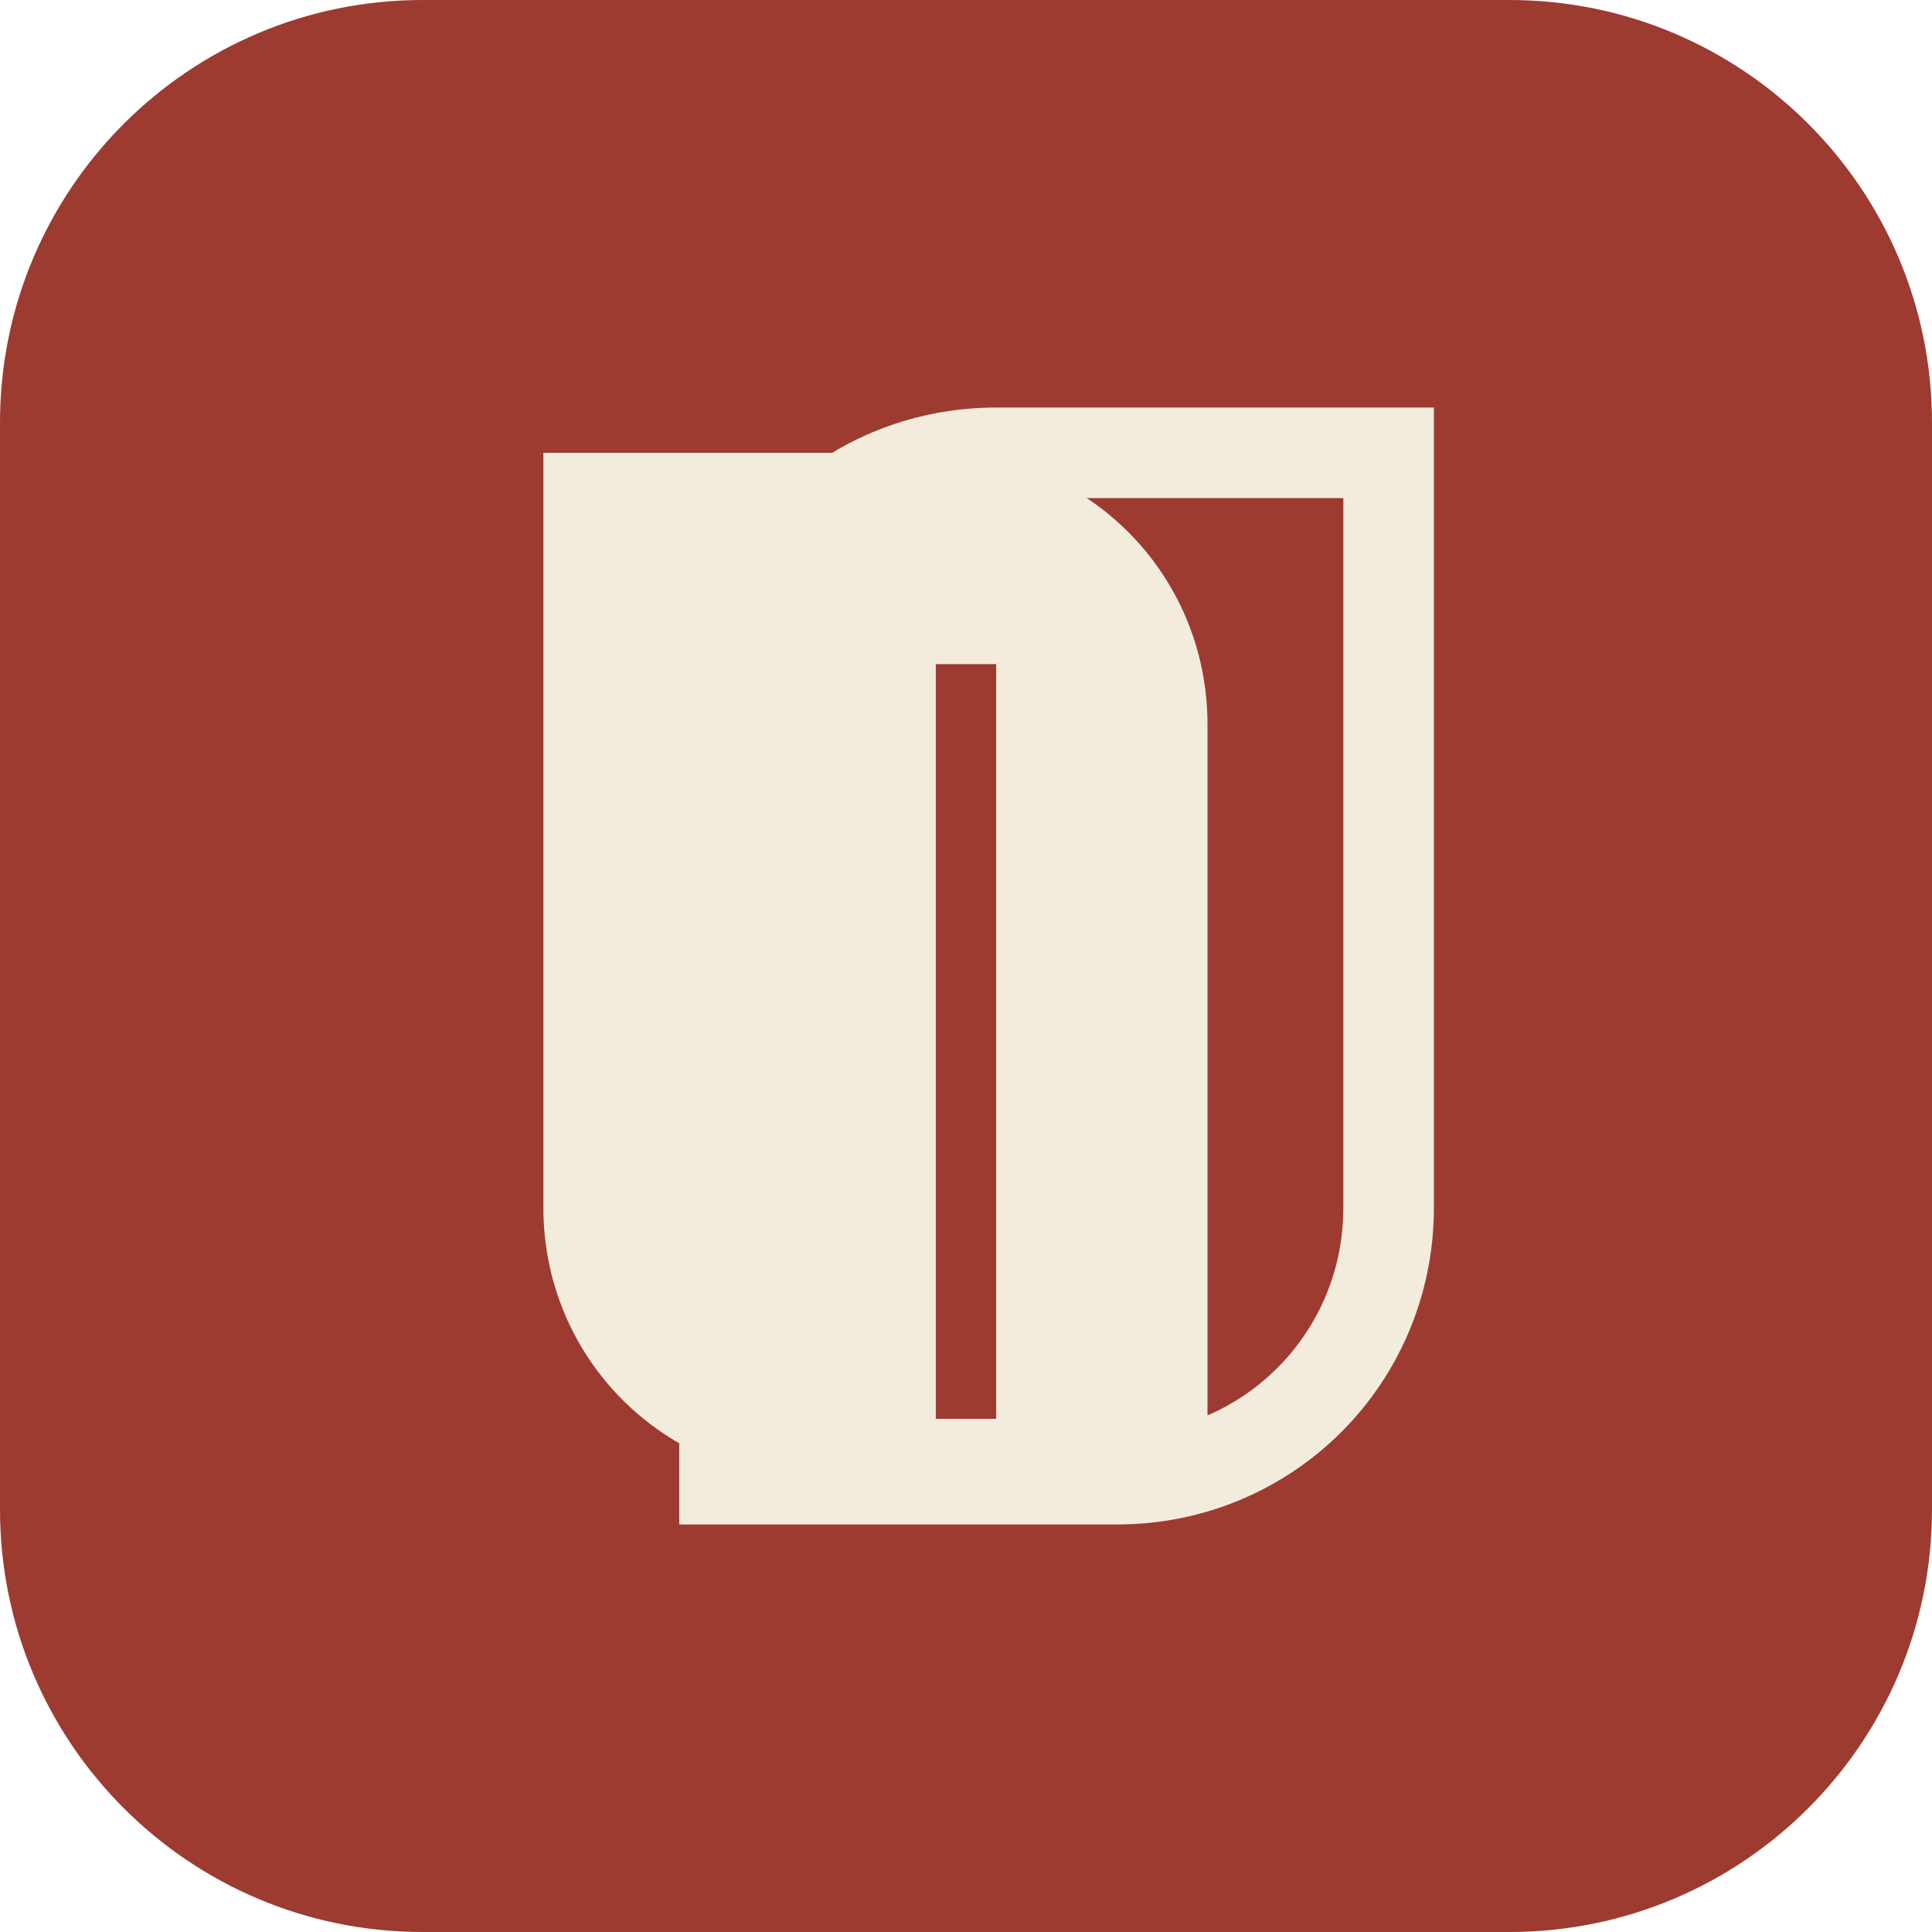
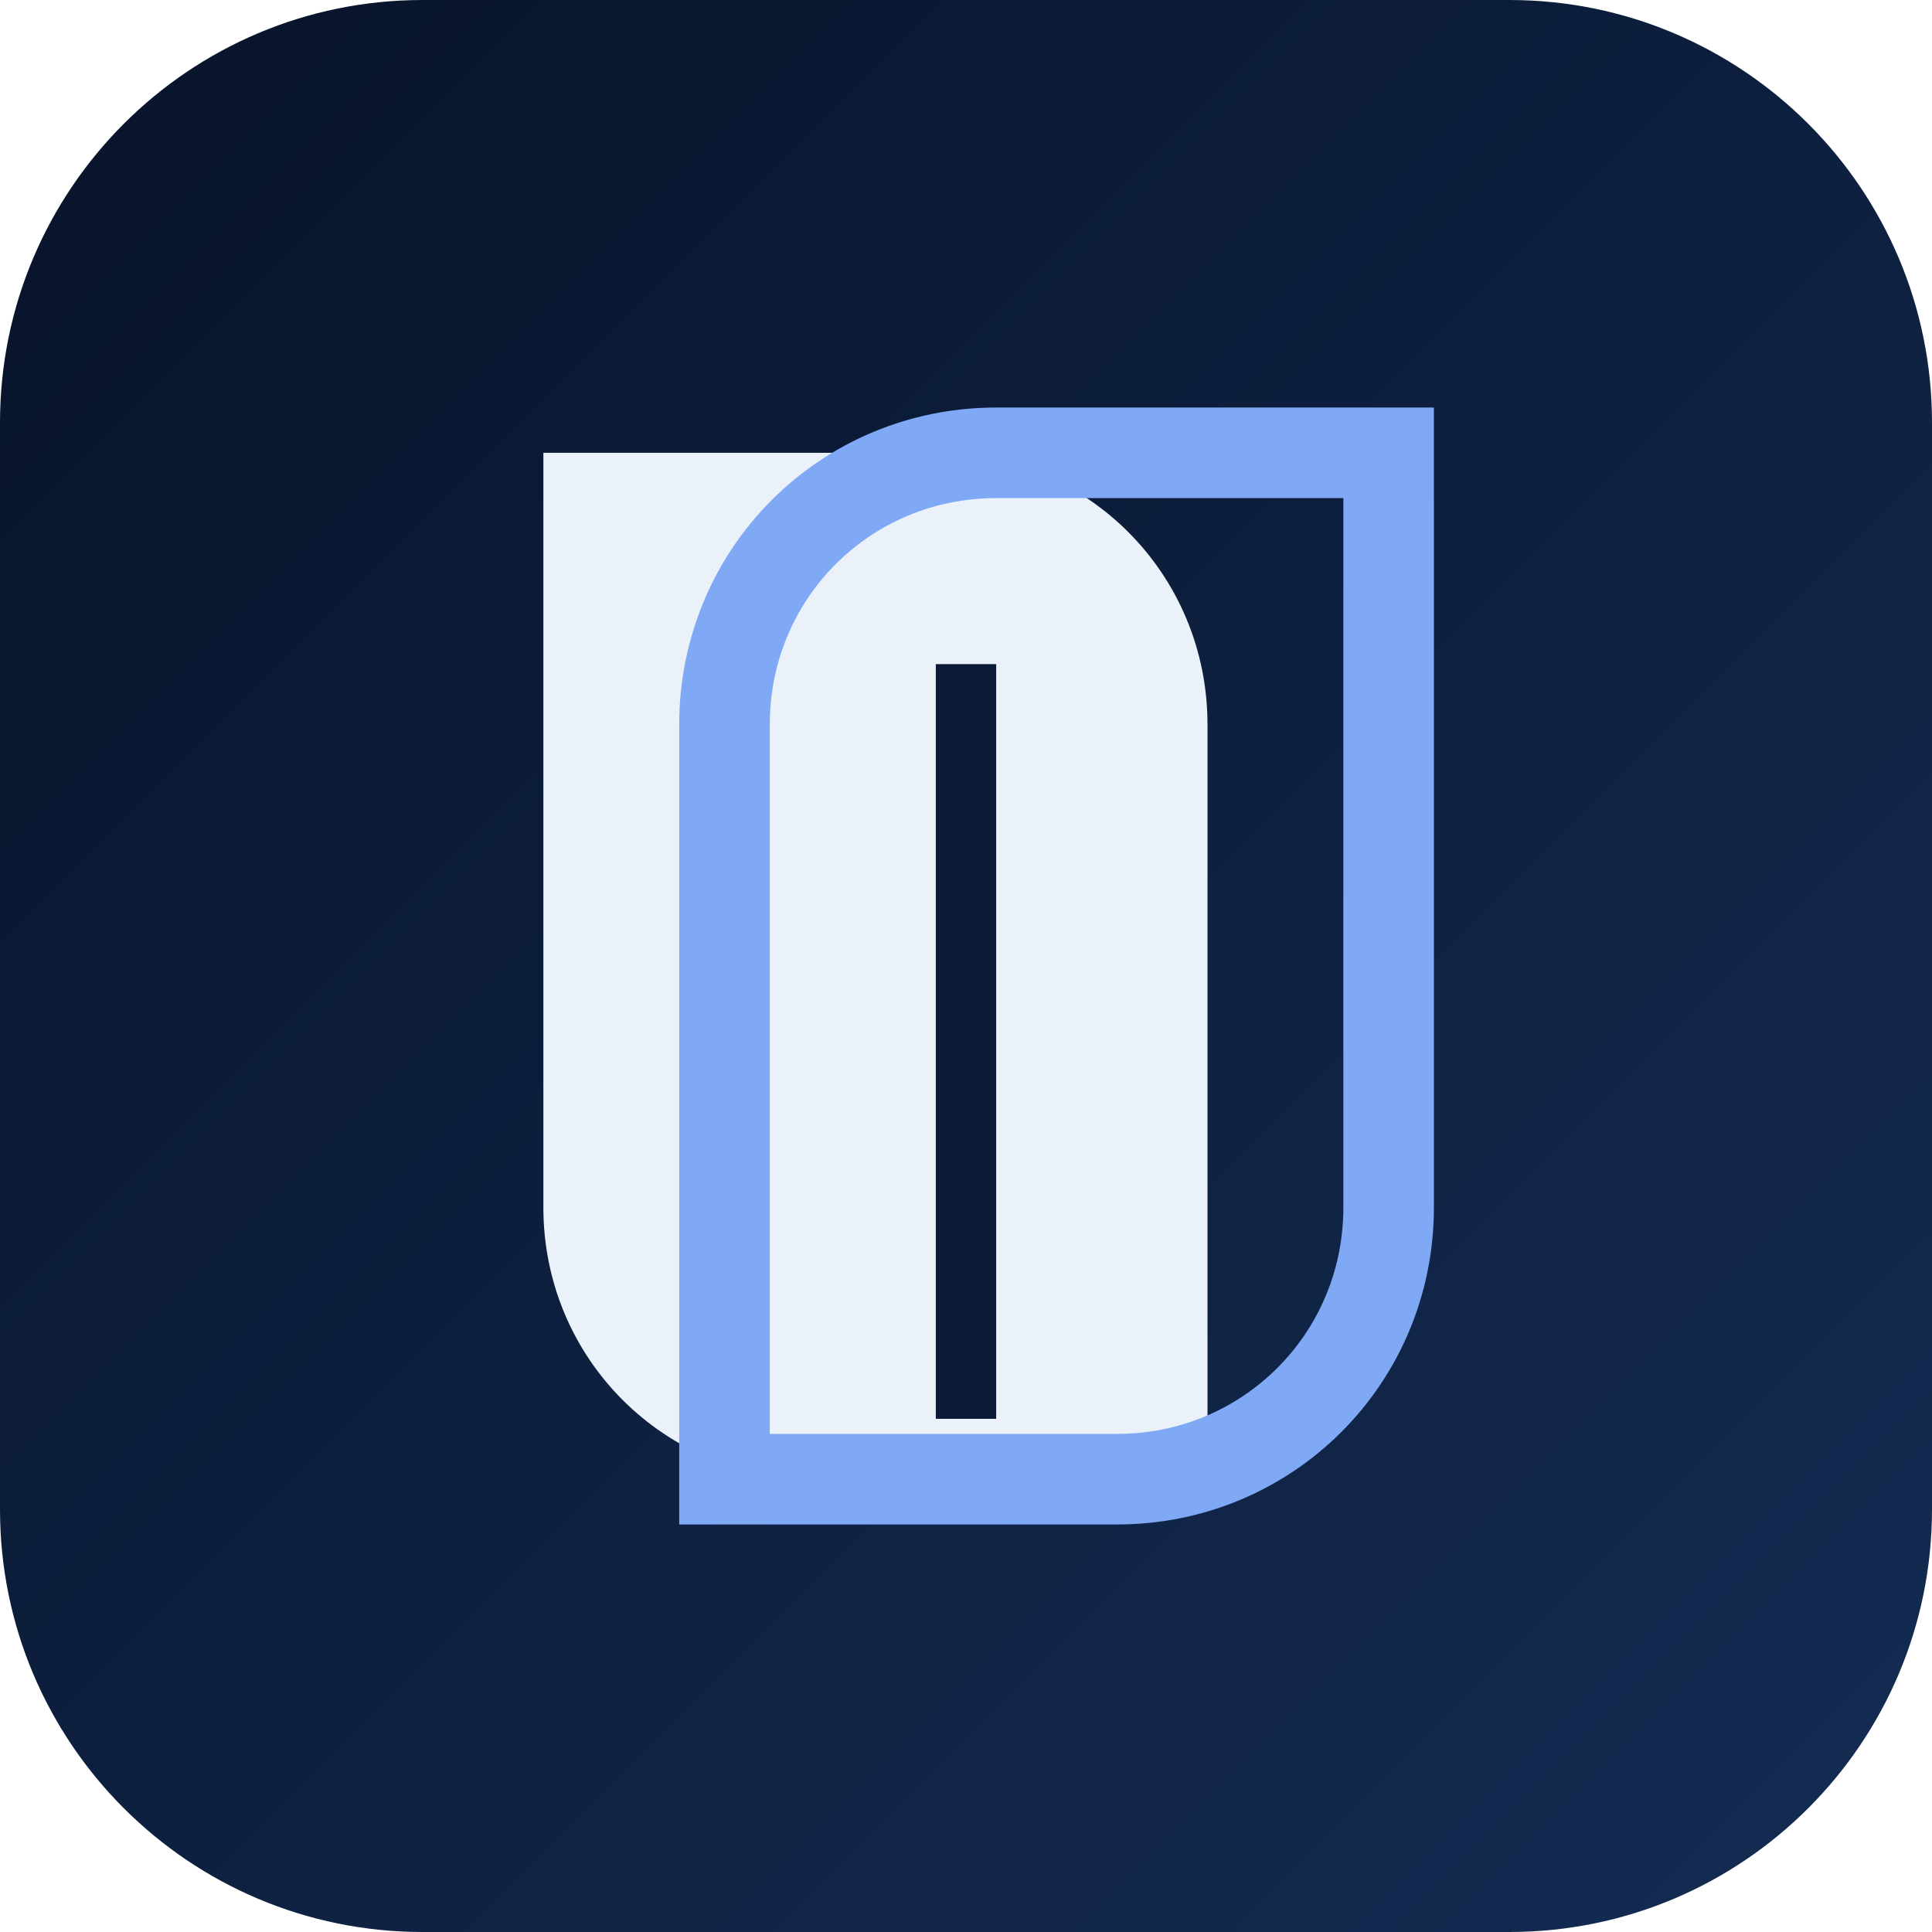
<svg xmlns="http://www.w3.org/2000/svg" viewBox="0 0 64 64">
-   <rect width="64" height="64" rx="14" fill="#9d3b31" />
-   <path d="M18 15h13c5 0 9 4 9 9v25H27c-5 0-9-4-9-9V15Z" fill="#f3ecdc" />
-   <path d="M46 15H33c-5 0-9 4-9 9v25h13c5 0 9-4 9-9V15Z" fill="none" stroke="#f3ecdc" stroke-width="3" />
-   <path d="M32 22v25" stroke="#9d3b31" stroke-width="2" />
+   <defs>
+     <linearGradient id="swim-bg" x1="0" y1="0" x2="64" y2="64" gradientUnits="userSpaceOnUse">
+       <stop stop-color="#071329" />
+       <stop offset="1" stop-color="#142c54" />
+     </linearGradient>
+   </defs>
+   <rect width="64" height="64" rx="14" fill="url(#swim-bg)" />
+   <path d="M18 15h13c5 0 9 4 9 9v25H27c-5 0-9-4-9-9V15Z" fill="#eaf1f8" />
+   <path d="M46 15H33c-5 0-9 4-9 9v25h13c5 0 9-4 9-9V15Z" fill="none" stroke="#7fa9f5" stroke-width="3" />
+   <path d="M32 22v25" stroke="#0a1a36" stroke-width="2" />
</svg>
